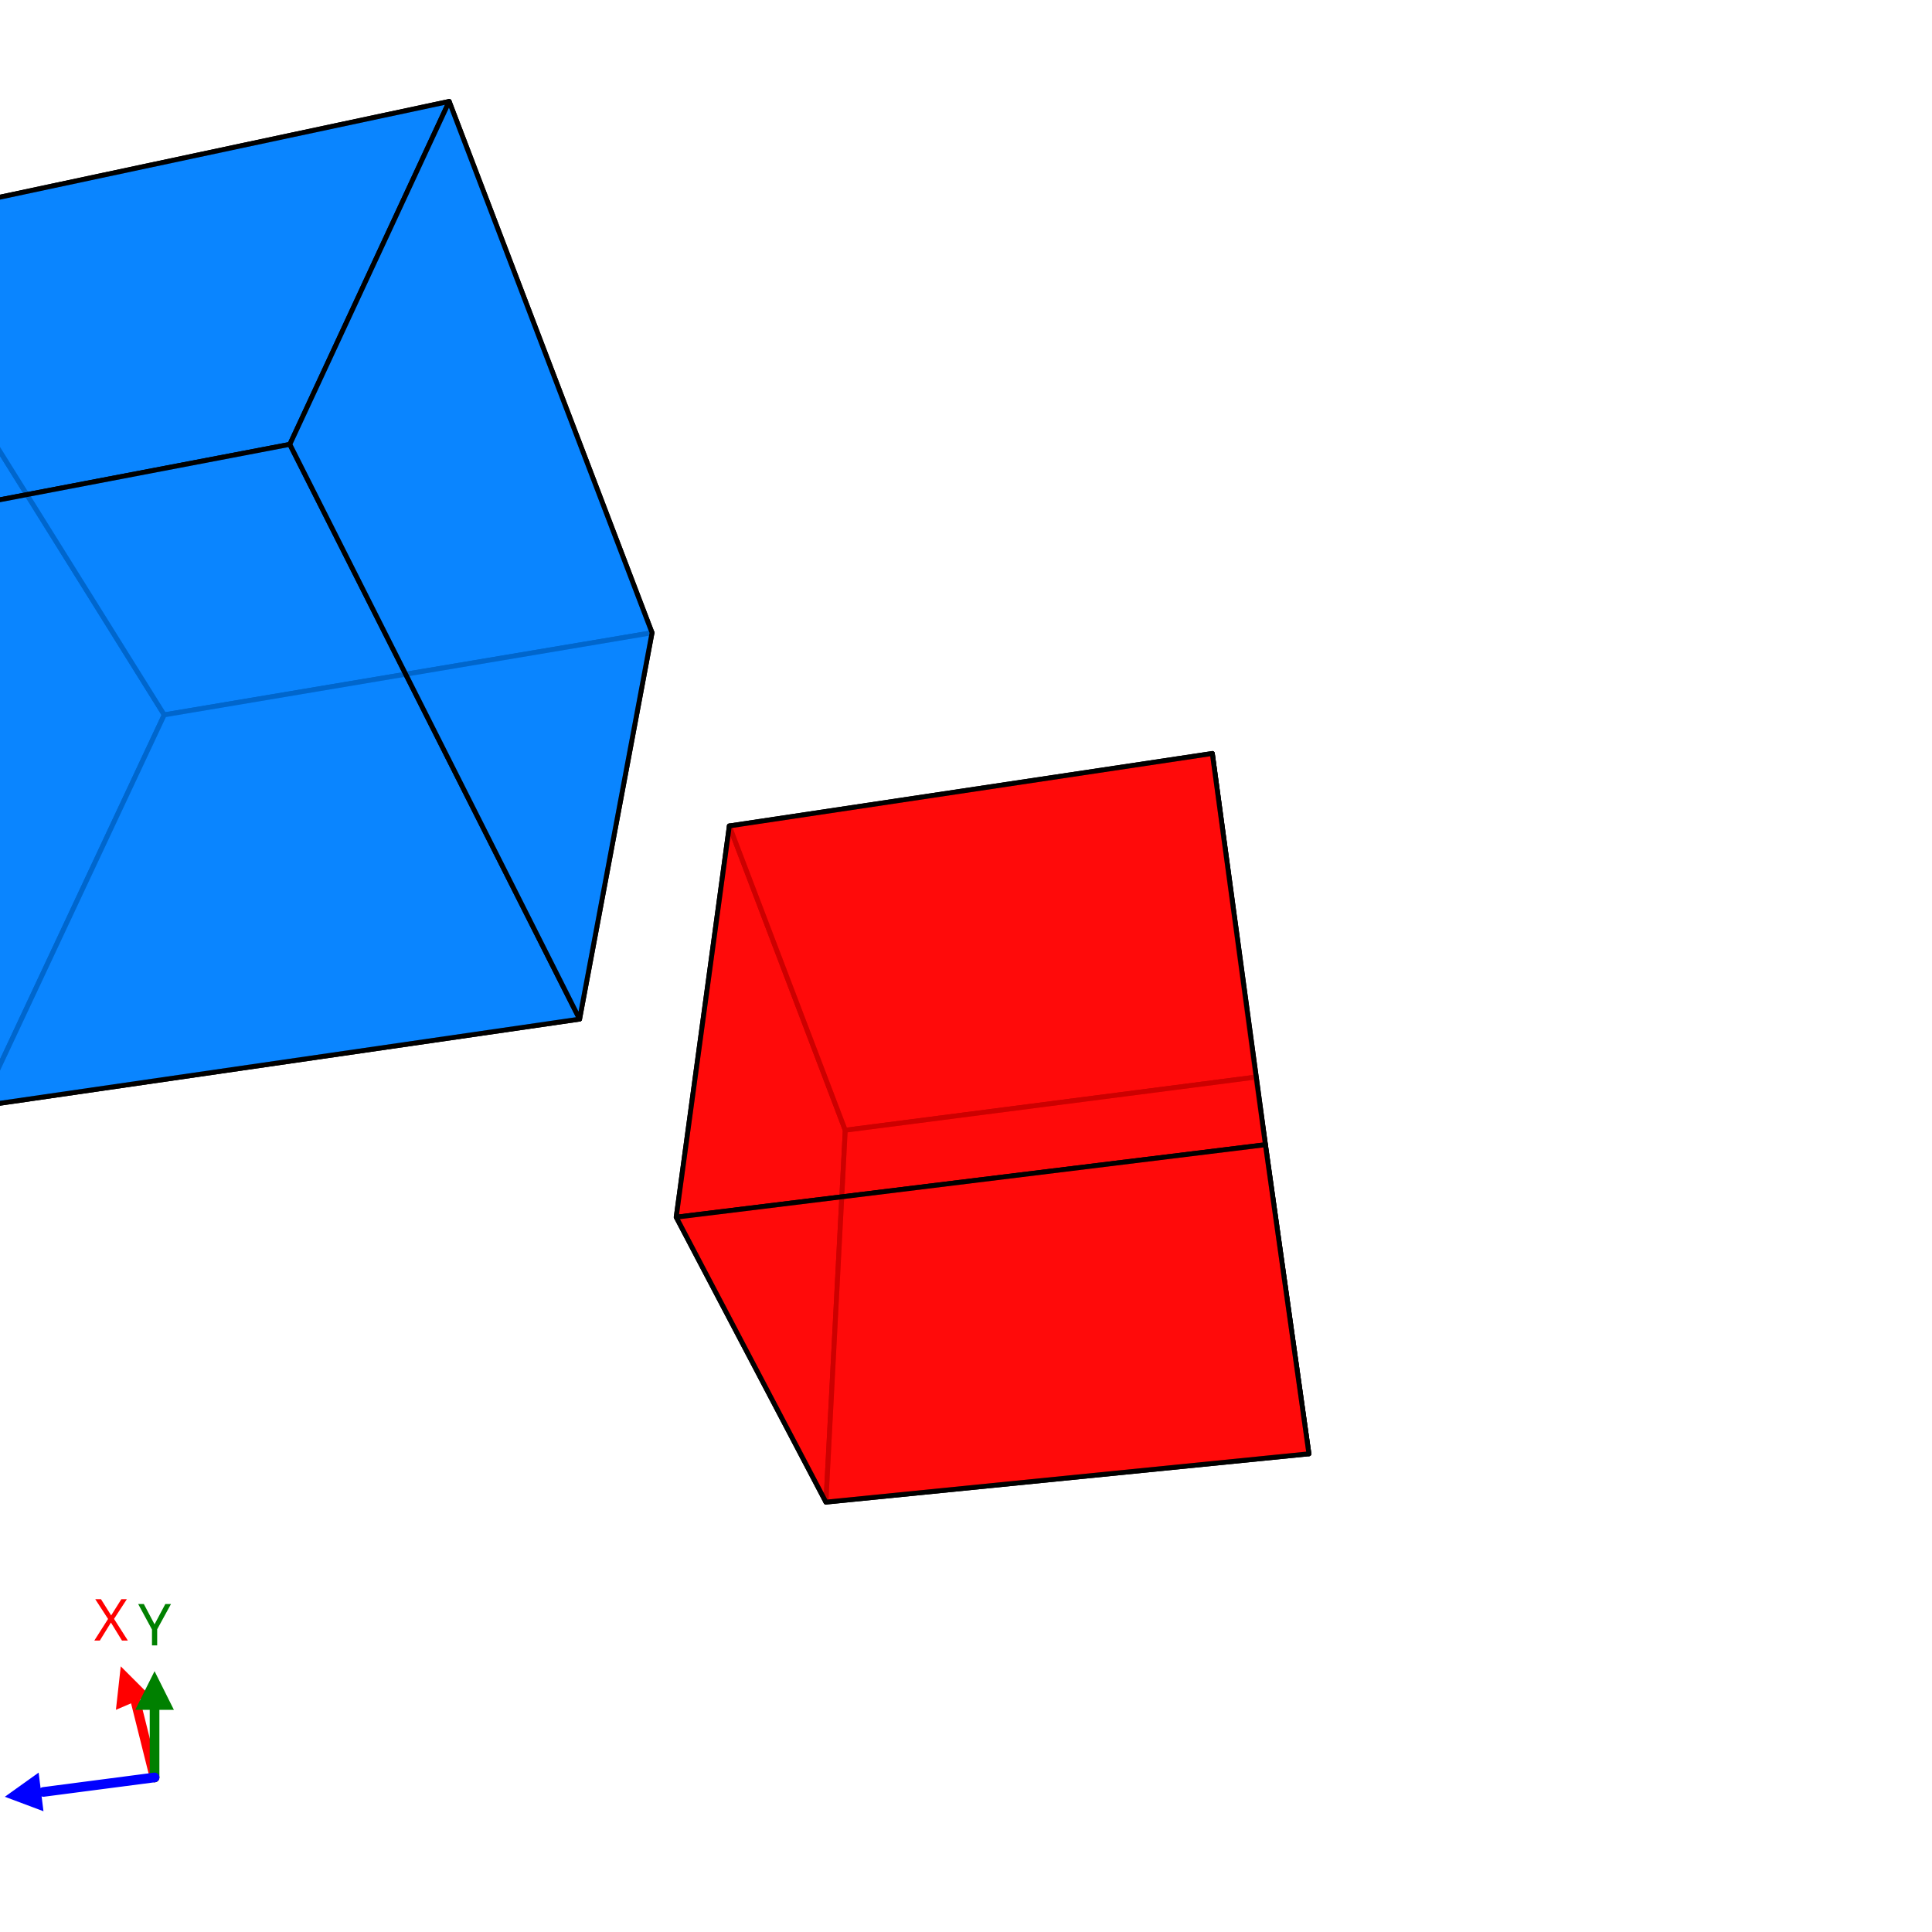
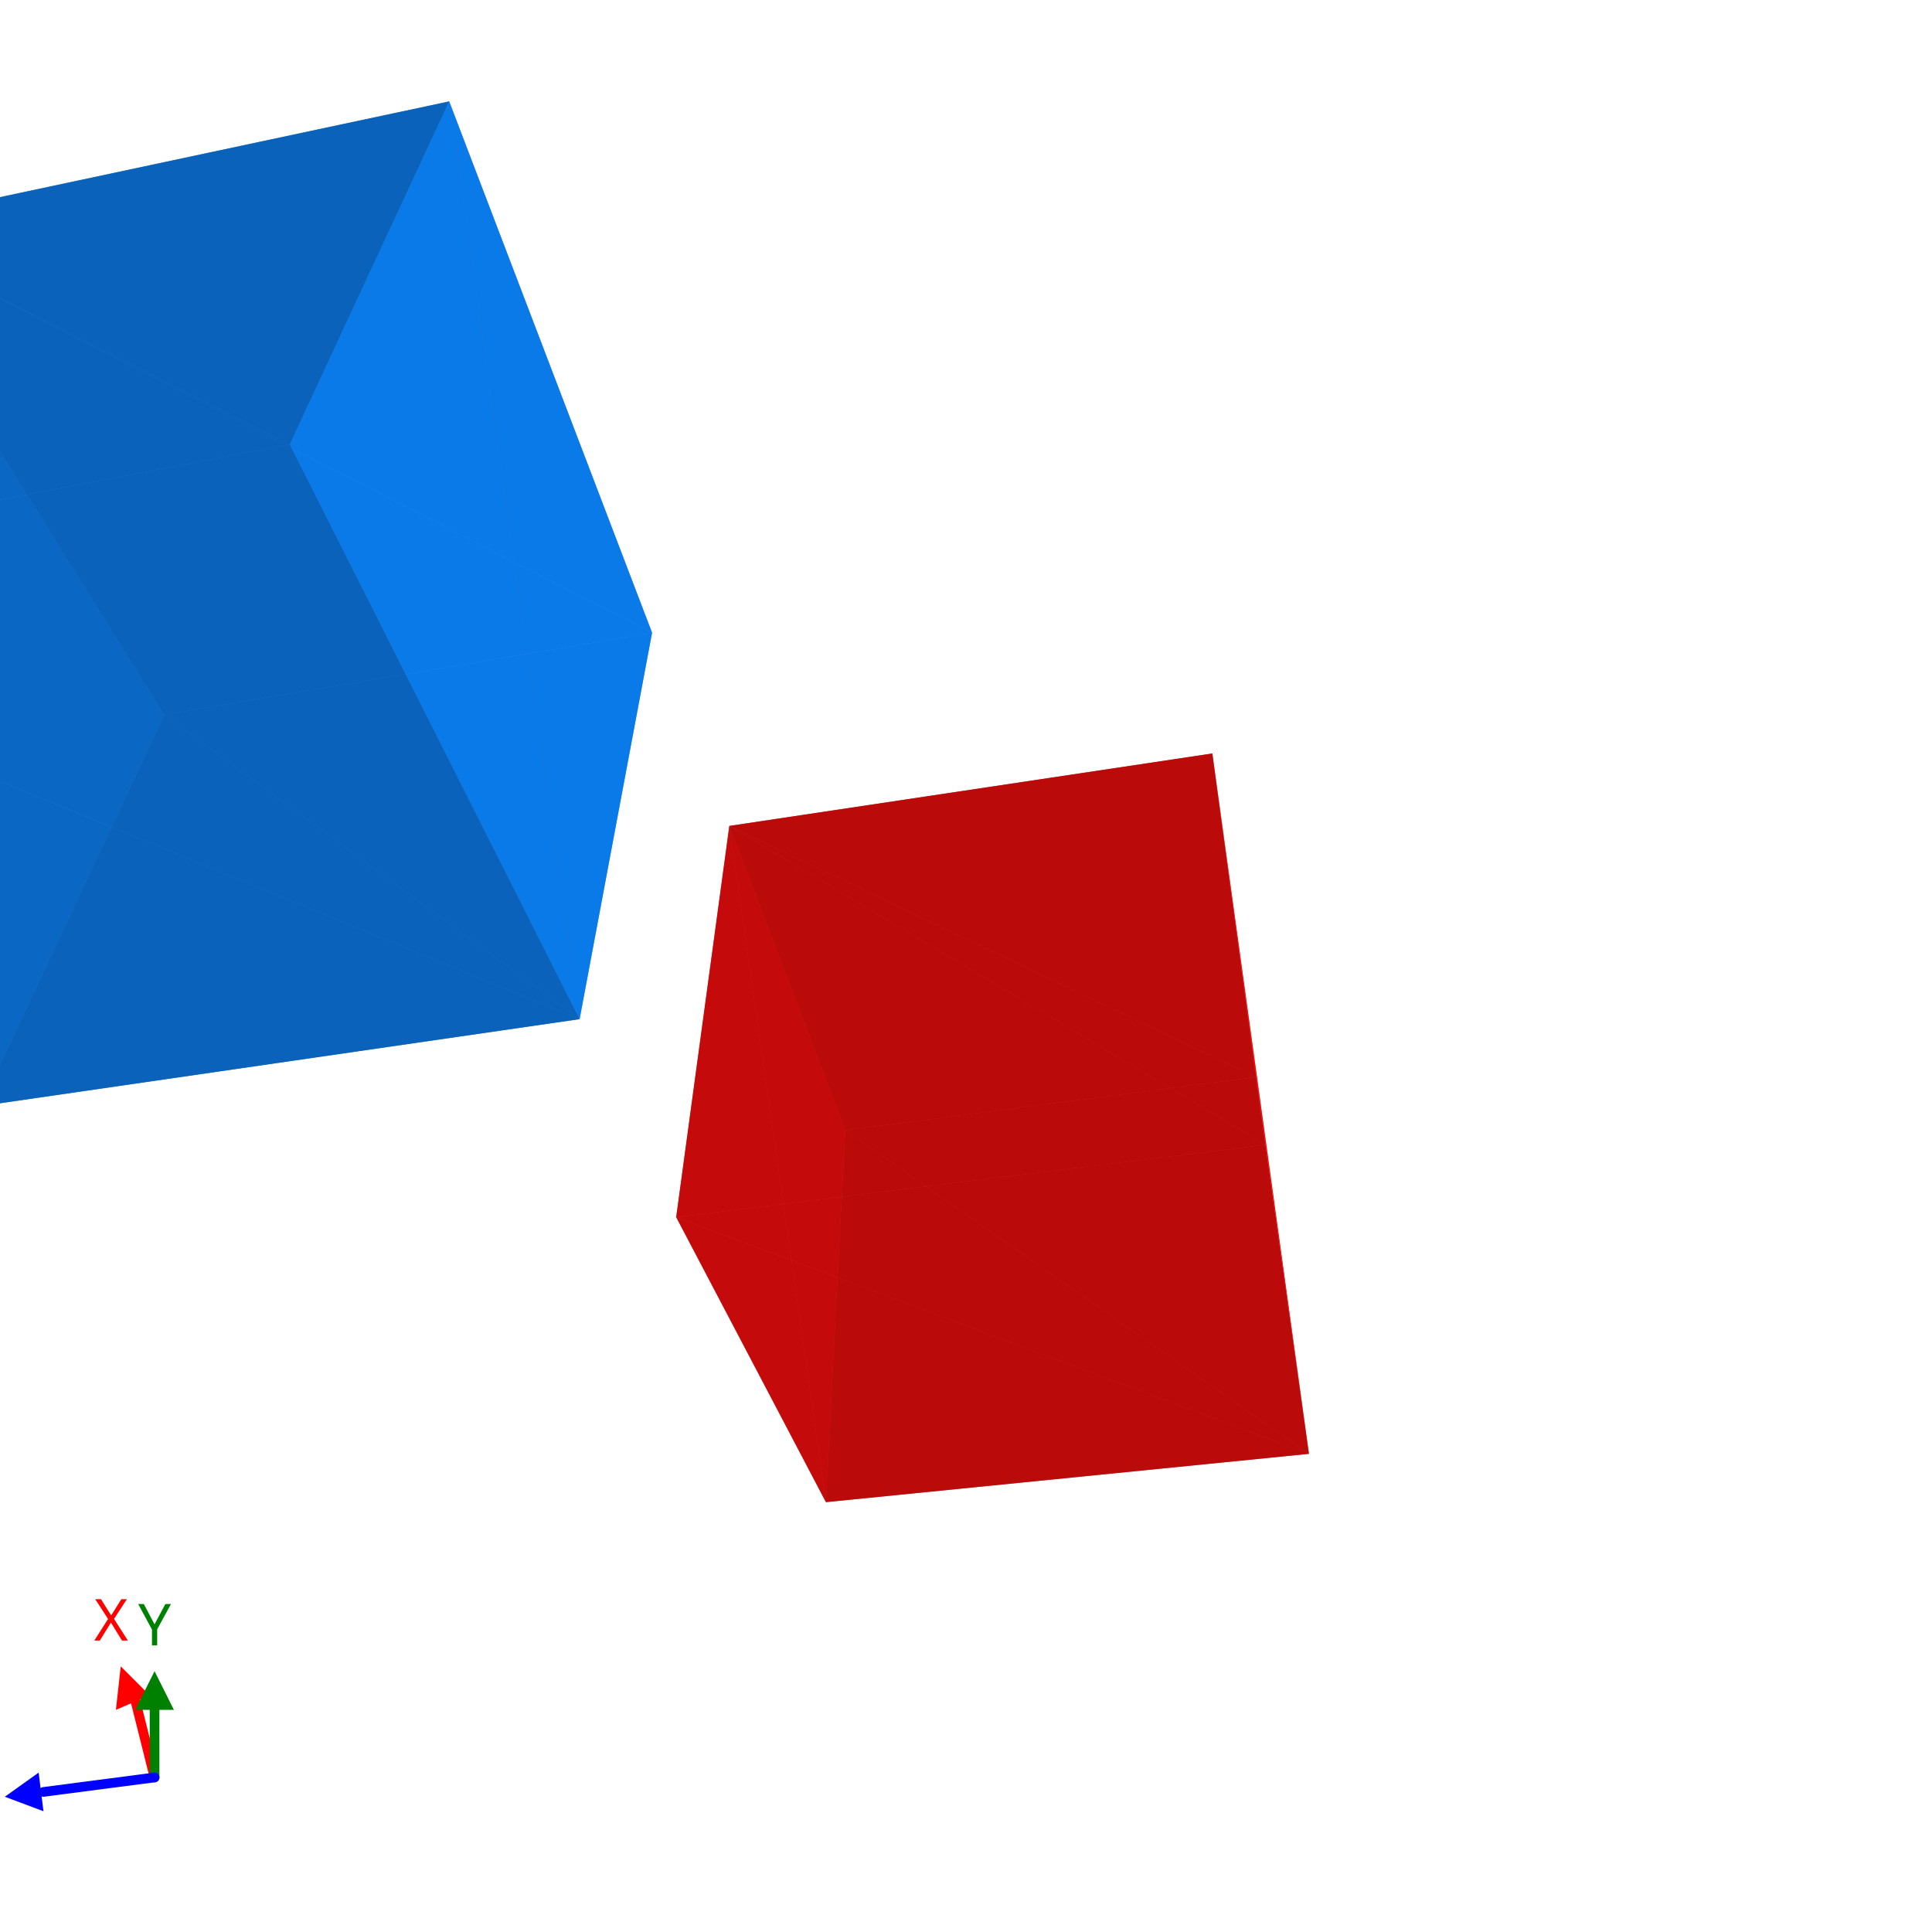
<svg xmlns="http://www.w3.org/2000/svg" width="400" height="400" viewBox="-200 -200 400 400">
  <g stroke="#000" stroke-width="1" stroke-linecap="round" stroke-linejoin="round">
-     <polygon fill="rgba(255,0,0,0.8)" points="71,101 62,37 51,-44 60,23" />
-     <polygon fill="rgba(0,128,255,0.8)" points="-204,29 -166,-52 -229,-153 -297,-78" />
-     <polygon fill="rgba(0,128,255,0.8)" points="-65,-69 -107,-179 -229,-153 -166,-52" />
-     <polygon fill="rgba(0,128,255,0.8)" points="-80,11 -65,-69 -166,-52 -204,29" />
-     <polygon fill="rgba(0,128,255,0.8)" points="-140,-108 -107,-179 -229,-153 -297,-78" />
-     <polygon fill="rgba(0,128,255,0.8)" points="-80,11 -140,-108 -297,-78 -204,29" />
-     <polygon fill="rgba(0,128,255,0.8)" points="-80,11 -140,-108 -107,-179 -65,-69" />
-     <polygon fill="rgba(255,0,0,0.8)" points="-29,111 -25,34 -49,-29 -60,52" />
-     <polygon fill="rgba(255,0,0,0.8)" points="60,23 51,-44 -49,-29 -25,34" />
-     <polygon fill="rgba(255,0,0,0.8)" points="71,101 60,23 -25,34 -29,111" />
-     <polygon fill="rgba(255,0,0,0.8)" points="62,37 51,-44 -49,-29 -60,52" />
-     <polygon fill="rgba(255,0,0,0.8)" points="71,101 62,37 -60,52 -29,111" />
+     <polygon fill="rgba(0,121,241,0.8)" stroke="none" points="-204,29 -229,-153 -166,-52" />
+     <polygon fill="rgba(0,121,241,0.8)" stroke="none" points="-204,29 -297,-78 -229,-153" />
+     <polygon fill="rgba(0,92,184,0.8)" stroke="none" points="-65,-69 -229,-153 -107,-179" />
+     <polygon fill="rgba(0,92,184,0.8)" stroke="none" points="-65,-69 -166,-52 -229,-153" />
+     <polygon fill="rgba(0,92,184,0.8)" stroke="none" points="-80,11 -166,-52 -65,-69" />
+     <polygon fill="rgba(0,92,184,0.8)" stroke="none" points="-80,11 -204,29 -166,-52" />
+     <polygon fill="rgba(0,92,184,0.8)" stroke="none" points="-140,-108 -229,-153 -107,-179" />
+     <polygon fill="rgba(0,92,184,0.8)" stroke="none" points="-140,-108 -297,-78 -229,-153" />
+     <polygon fill="rgba(0,92,184,0.8)" stroke="none" points="-80,11 -297,-78 -140,-108" />
+     <polygon fill="rgba(0,92,184,0.8)" stroke="none" points="-80,11 -204,29 -297,-78" />
+     <polygon fill="rgba(241,0,0,0.8)" stroke="none" points="-29,111 -49,-29 -25,34" />
+     <polygon fill="rgba(241,0,0,0.8)" stroke="none" points="-29,111 -60,52 -49,-29" />
+     <polygon fill="rgba(0,121,241,0.8)" stroke="none" points="-107,-179 -107,-179 -107,-179" />
+     <polygon fill="rgba(0,121,241,0.8)" stroke="none" points="-107,-179 -107,-179 -65,-69 -65,-69" />
+     <polygon fill="rgba(184,0,0,0.8)" stroke="none" points="60,23 -49,-29 51,-44" />
+     <polygon fill="rgba(0,121,241,0.8)" stroke="none" points="-107,-179 -107,-179 -107,-179 -107,-179" />
+     <polygon fill="rgba(0,121,241,0.8)" stroke="none" points="-107,-179 -107,-179 -65,-69 -65,-69 -65,-69" />
+     <polygon fill="rgba(184,0,0,0.8)" stroke="none" points="60,23 -25,34 -49,-29" />
+     <polygon fill="rgba(184,0,0,0.8)" stroke="none" points="71,101 -25,34 60,23" />
+     <polygon fill="rgba(184,0,0,0.8)" stroke="none" points="71,101 -29,111 -25,34" />
+     <polygon fill="rgba(184,0,0,0.8)" stroke="none" points="62,37 -49,-29 51,-44" />
+     <polygon fill="rgba(184,0,0,0.8)" stroke="none" points="62,37 -60,52 -49,-29" />
+     <polygon fill="rgba(0,121,241,0.8)" stroke="none" points="-80,11 -140,-108 -107,-179 -107,-179" />
+     <polygon fill="rgba(0,121,241,0.8)" stroke="none" points="-80,11 -107,-179 -65,-69 -65,-69 -65,-69" />
+     <polygon fill="rgba(184,0,0,0.8)" stroke="none" points="71,101 -60,52 62,37" />
+     <polygon fill="rgba(184,0,0,0.8)" stroke="none" points="71,101 -29,111 -60,52" />
+     <polygon fill="rgba(241,0,0,0.8)" stroke="none" points="71,101 62,37 51,-44" />
+     <polygon fill="rgba(241,0,0,0.8)" stroke="none" points="71,101 51,-44 60,23" />
  </g>
  <g stroke-width="2" stroke-linecap="round" stroke-linejoin="round">
    <line x1="-168" y1="168" x2="-172" y2="152" stroke="red" />
    <polygon fill="red" points="-175,145 -169,151 -176,154" />
    <text x="-177" y="135" fill="red" font-size="12" font-family="sans-serif" text-anchor="middle" dominant-baseline="central">X</text>
    <line x1="-168" y1="168" x2="-168" y2="154" stroke="green" />
    <polygon fill="green" points="-168,146 -164,154 -172,154" />
    <text x="-168" y="136" fill="green" font-size="12" font-family="sans-serif" text-anchor="middle" dominant-baseline="central">Y</text>
    <line x1="-168" y1="168" x2="-191" y2="171" stroke="blue" />
    <polygon fill="blue" points="-199,172 -192,167 -191,175" />
    <text x="-209" y="174" fill="blue" font-size="12" font-family="sans-serif" text-anchor="middle" dominant-baseline="central">Z</text>
  </g>
</svg>
